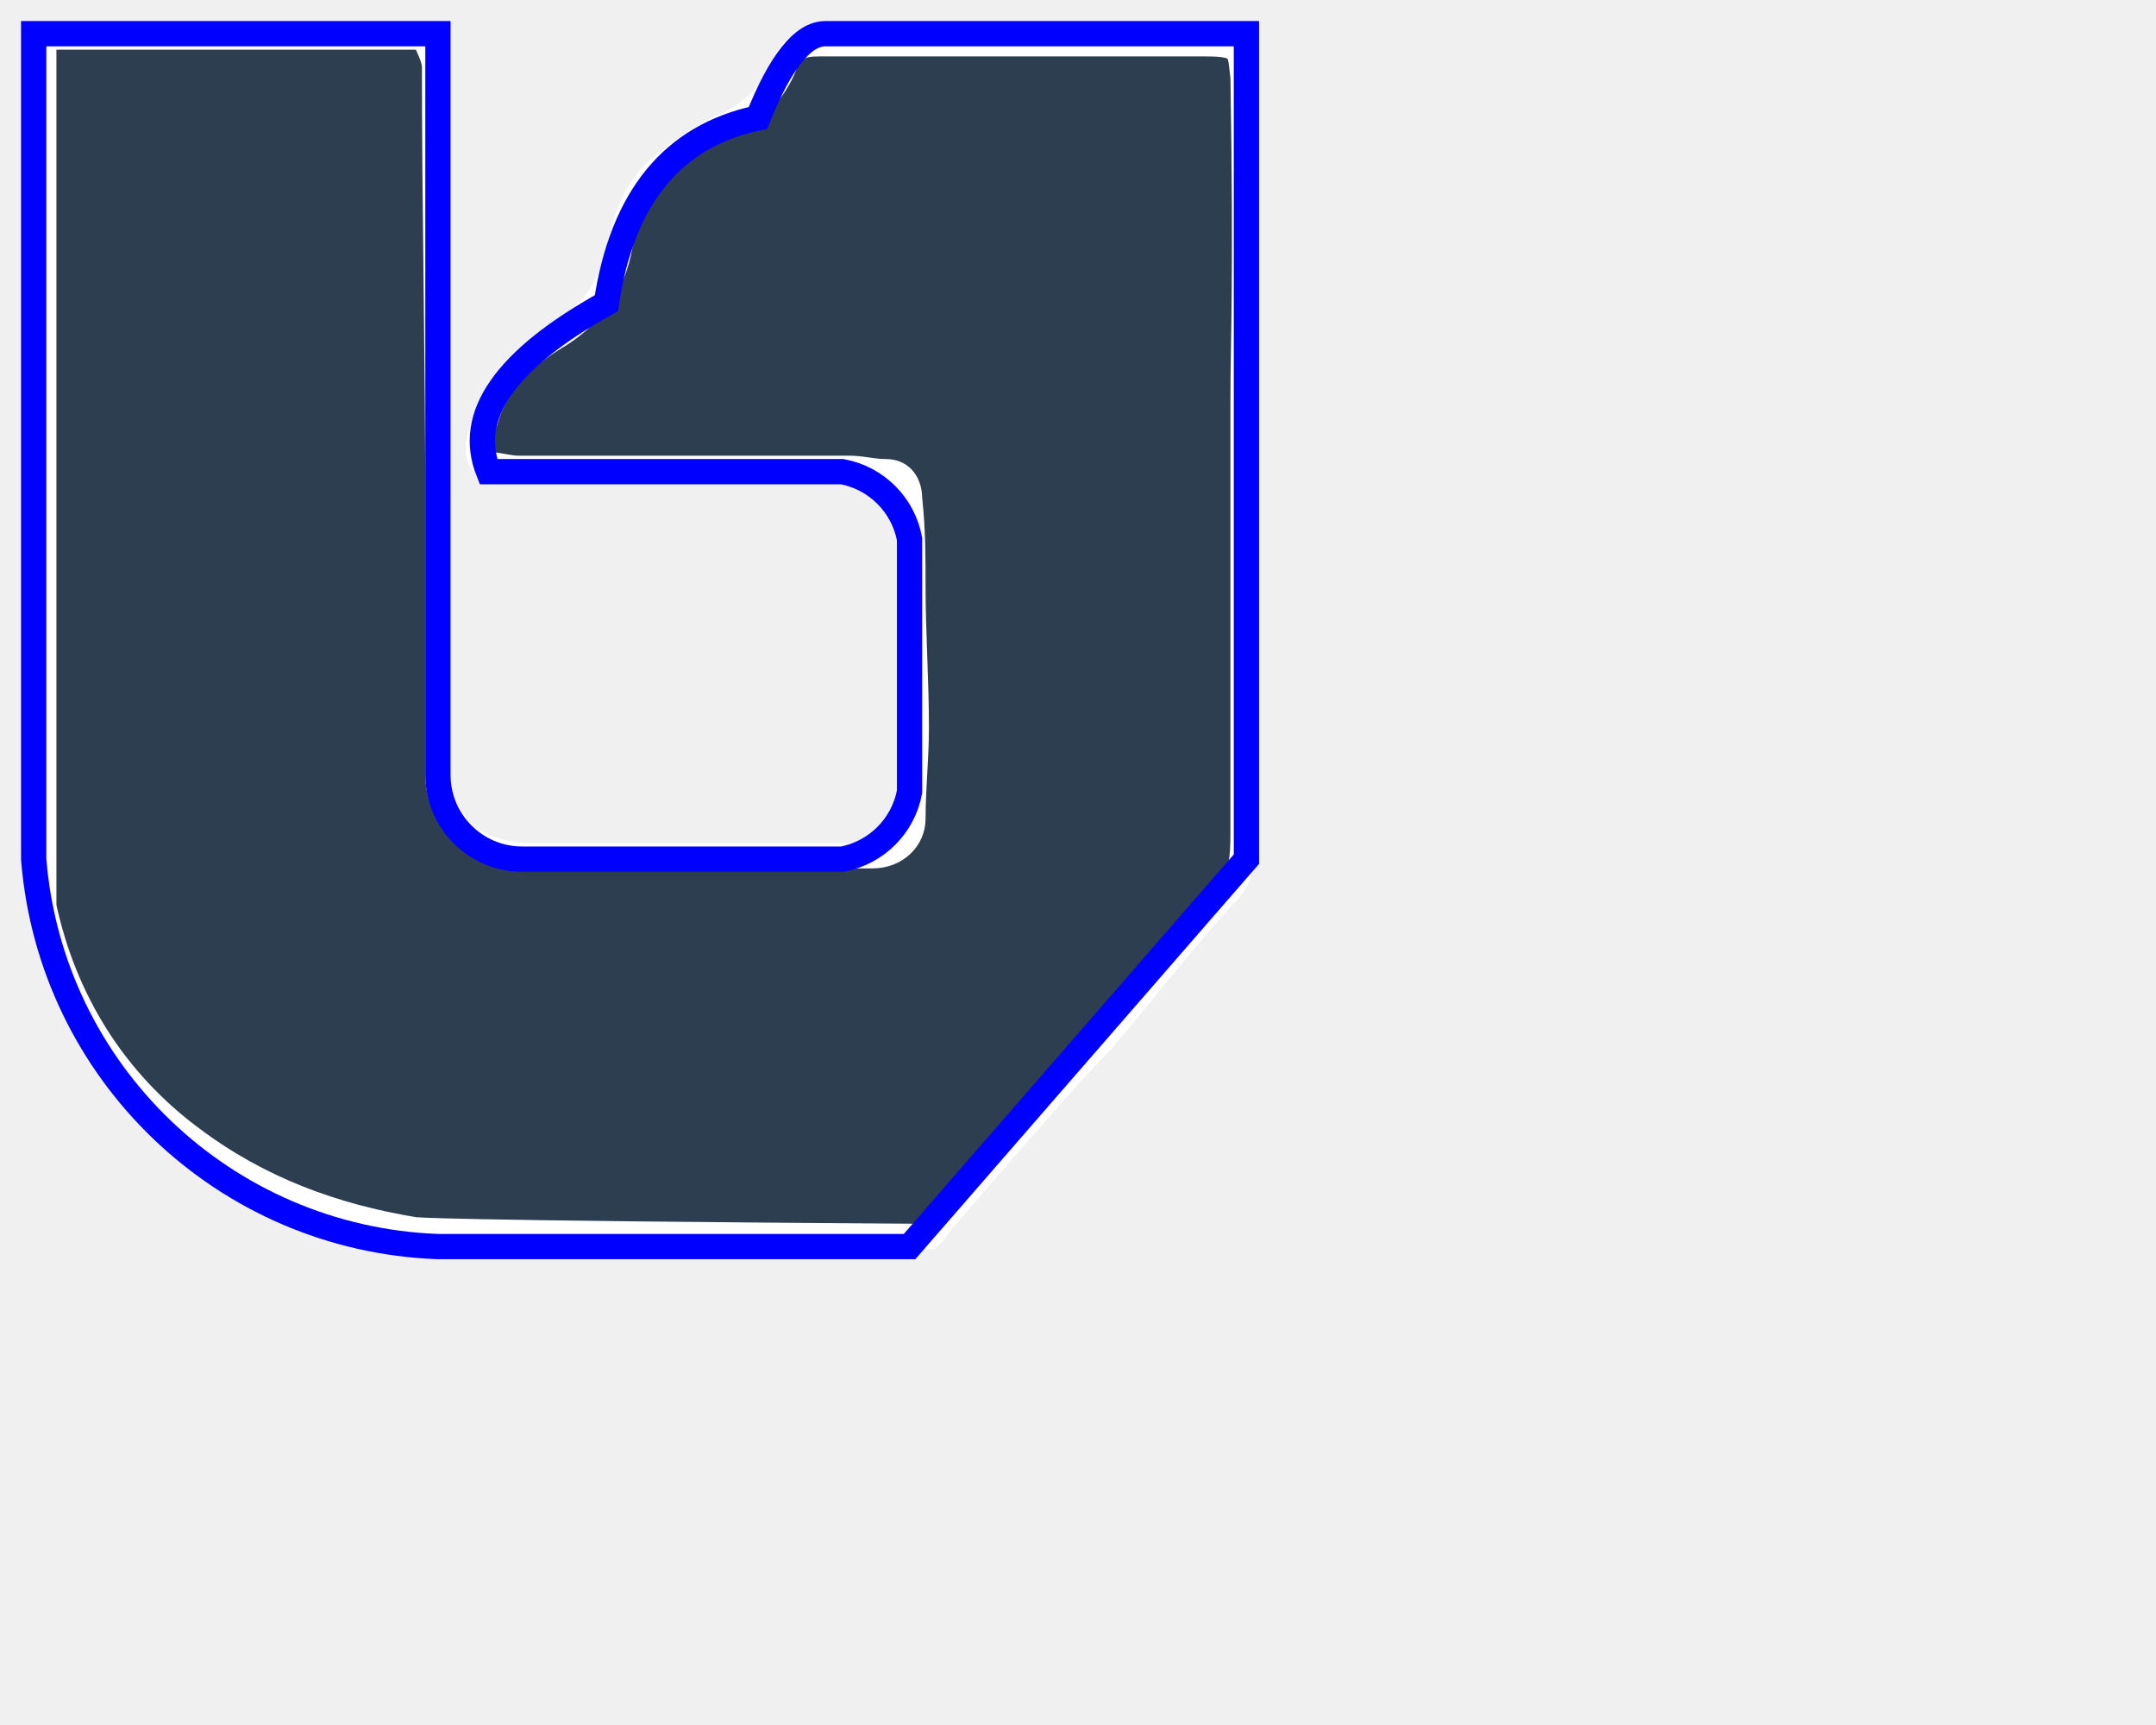
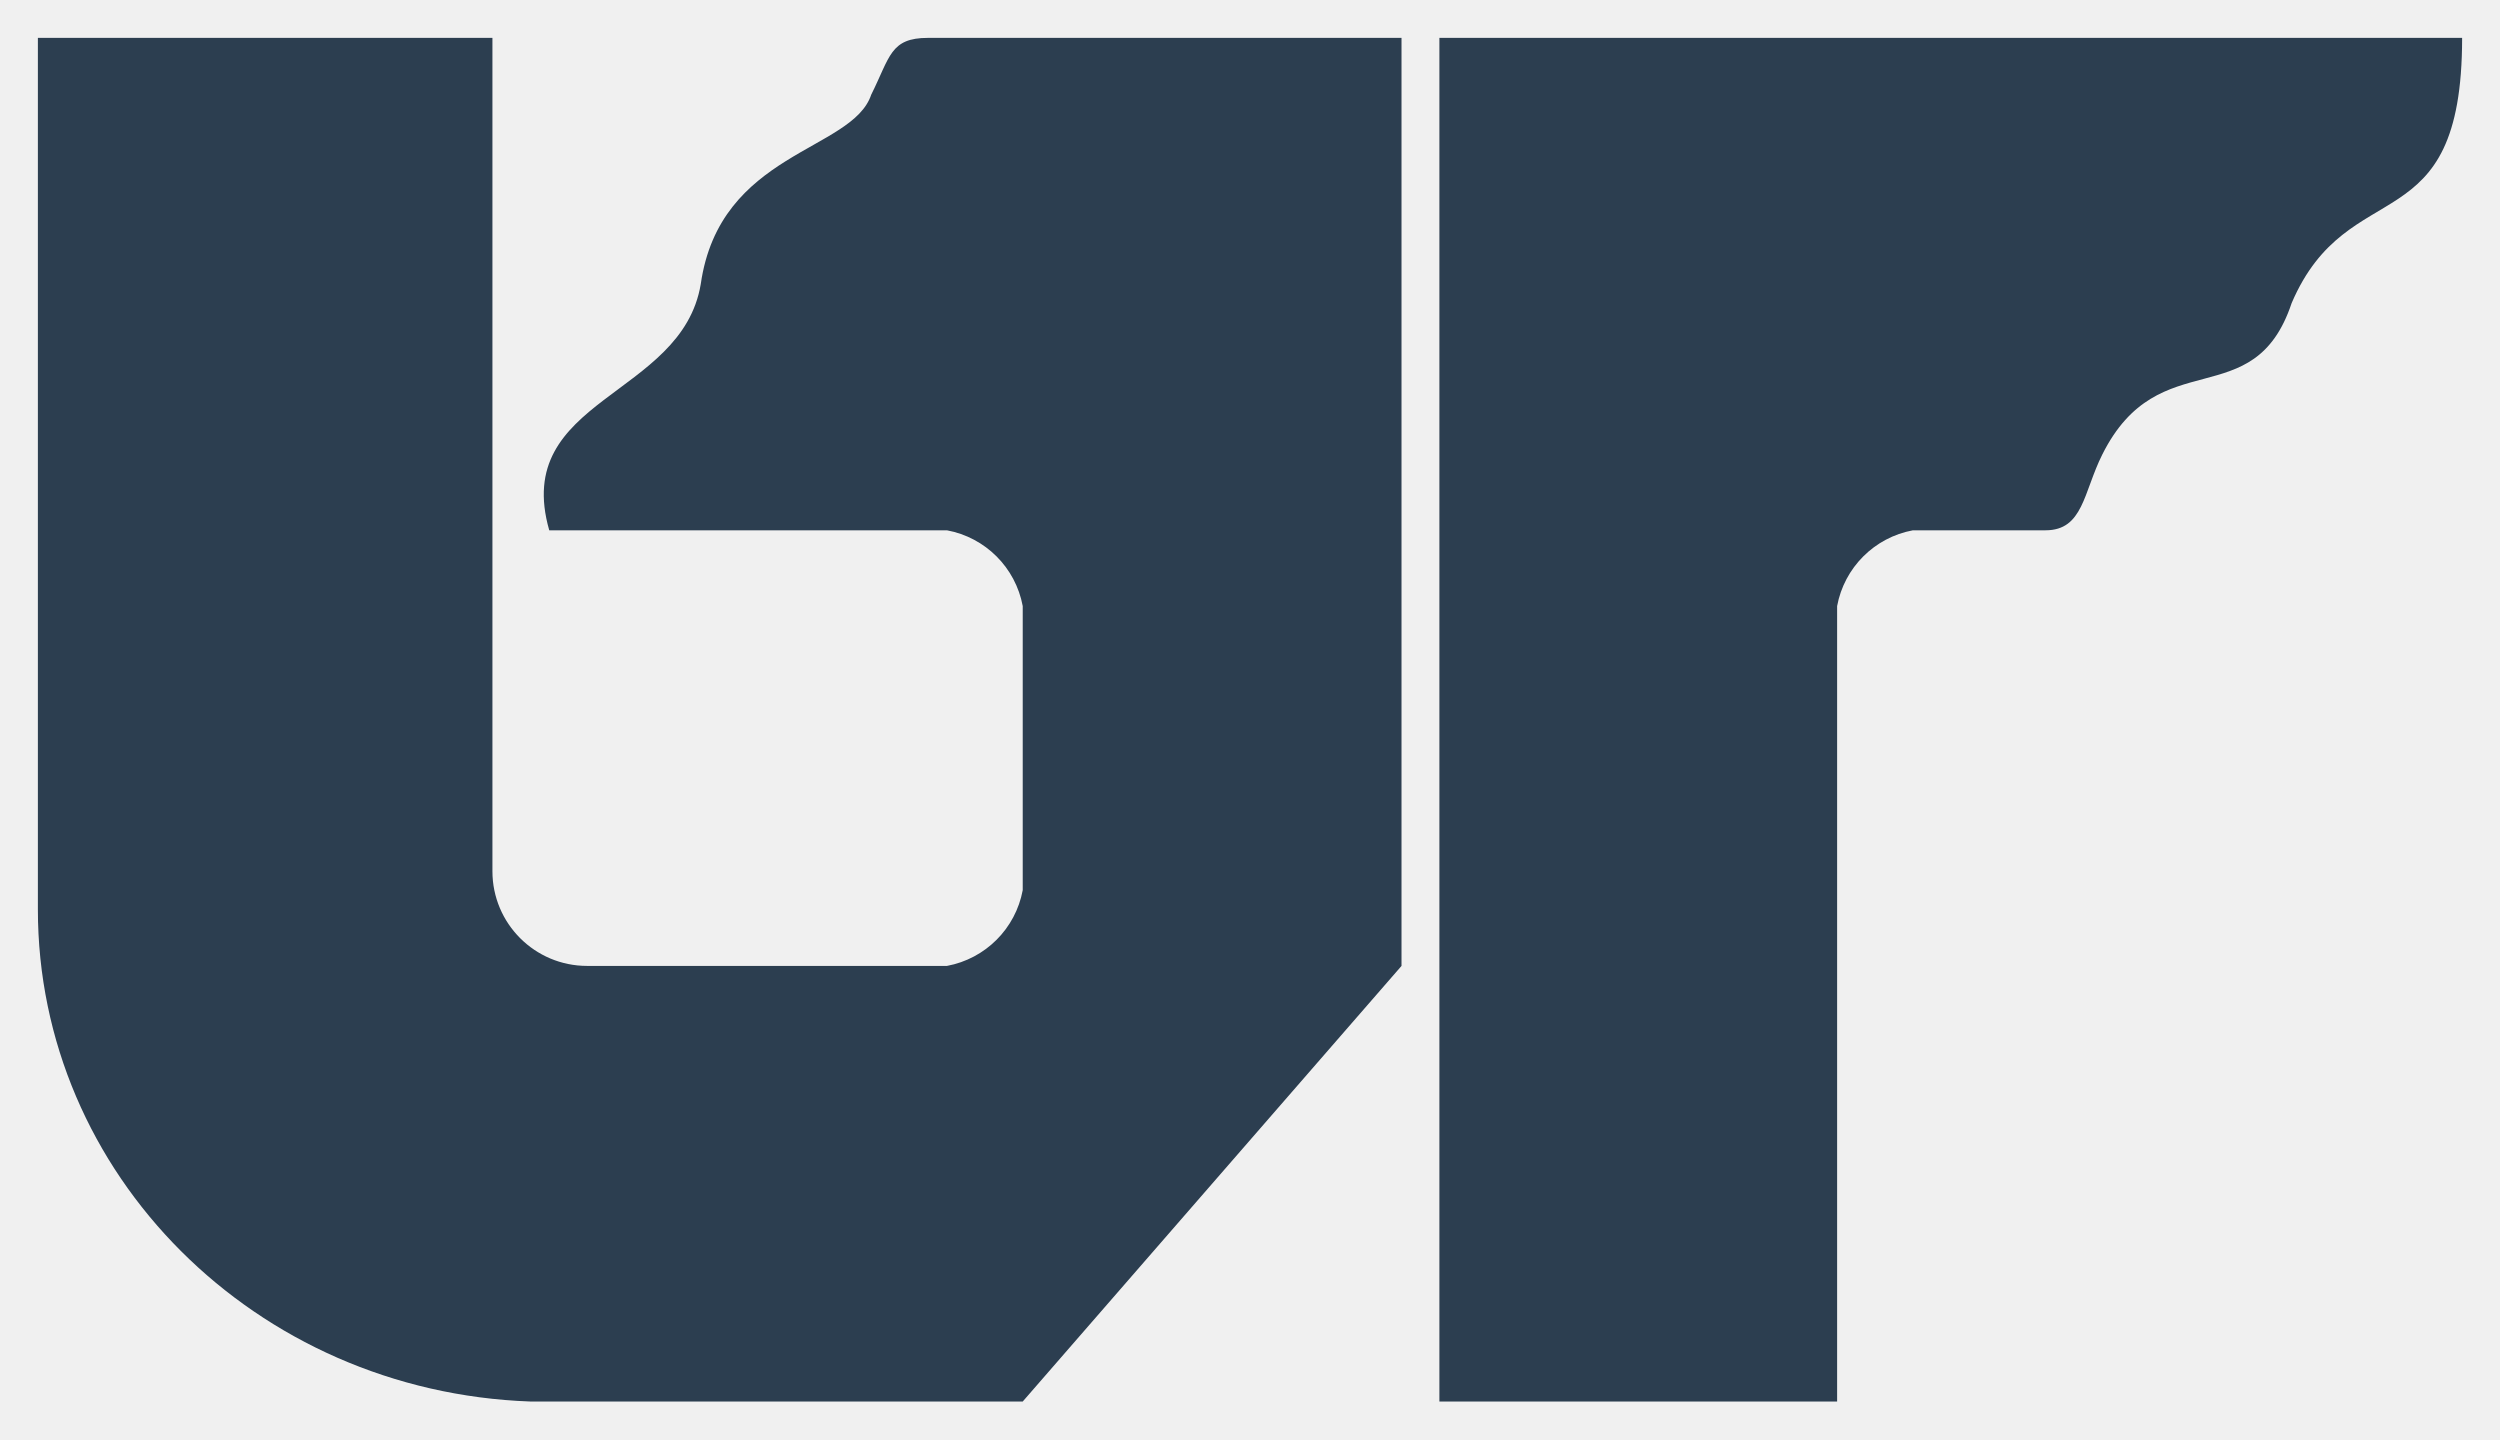
- <svg xmlns="http://www.w3.org/2000/svg" viewBox="0 0 640 512" width="100%">
-   <path transform="translate(10,10)" fill="#2c3e50" stroke="white" stroke-width="7.5px" d="   M 1,256   C 1,171 1,86 1,1   C 39,1 78,1 116,1   C 117,4 119,7 119,10   C 119,53 120,97 120,141   C 120,167 120,193 120,220   C 120,230 127,240 136,242   C 141,244 146,244 151,244   C 184,244 216,244 249,244   C 256,244 261,239 261,233   C 261,224 262,215 262,206   C 262,192 261,178 261,164   C 261,156 261,147 260,138   C 260,134 258,130 253,130   C 249,130 246,129 242,129   C 210,129 177,129 144,129   C 141,129 138,128 136,128   C 132,128 132,125 132,123   C 132,120 133,118 134,115   C 137,104 145,96 155,90   C 165,84 172,75 174,63   C 176,54 179,45 187,39   C 193,34 199,30 206,27   C 214,23 220,17 223,9   C 225,4 228,3 233,3   C 271,3 310,3 348,3   C 359,3 358,5 359,13   C 360,73 359,91 359,109   C 359,152 359,194 359,236   C 359,244 359,251 353,256   C 338,273 328,286 317,299   C 310,306 303,314 296,322   C 287,332 278,343 269,353   C 268,355 267,356 266,357   C 115,356 114,355 113,355   C 89,351 67,343 47,328   C 24,311 9,287 3,259   V 1   z" />
-   <path transform="translate(10,10)" fill="transparent" stroke="blue" stroke-width="7.5px" d="     M 0,0     L 120,0     L 120,220     A 25,25 0 0,0 145,245     L 240,245   A 25,25 0 0,0 260,225     L 260,150     A 25,25 0 0,0 240,130     L 135,130   Q 125,105 170,80   Q 177,33 215,25   Q 225,0 235,0   L 235,0     L 360,0     L 360,245     L 260,360     L 120,360     A 125,125 0 0,1 0,245     L 0,0   z" />
+ <svg xmlns="http://www.w3.org/2000/svg" viewBox="0 0 660 380" width="100%">
+   <path transform="translate(10,10)" fill="#2c3e50" d="     M 0,0    L 120,0    L 120,220    A 25,25 0 0,0 145,245    L 240,245    A 25,25 0 0,0 260,225    L 260,150    A 25,25 0 0,0 240,130    L 135,130    C 125,95 170,95 175,65    C 180,30 215,30 220,15    C 225,5 225,0 235,0    L 360,0    L 360,245    L 260,360    L 130,360    A 135,130 0 0,1 0,230    L 0,0   Z      M 370,0    L 370,360    L 475,360    L 475,150    A 25,25 0 0,1 495,130    L 530,130    C 540,130 540,120 545,110    C 560,80 585,100 595,70    C 610,35 640,55 640,0    L 370,0   Z" />
+ 
+ 	alternate syntax version #1...
+ 	
+ 
+ 	alternate syntax version #2...
+ 	
+ 
+ 	alternate syntax version #3...
+ 	
+ 
</svg>
